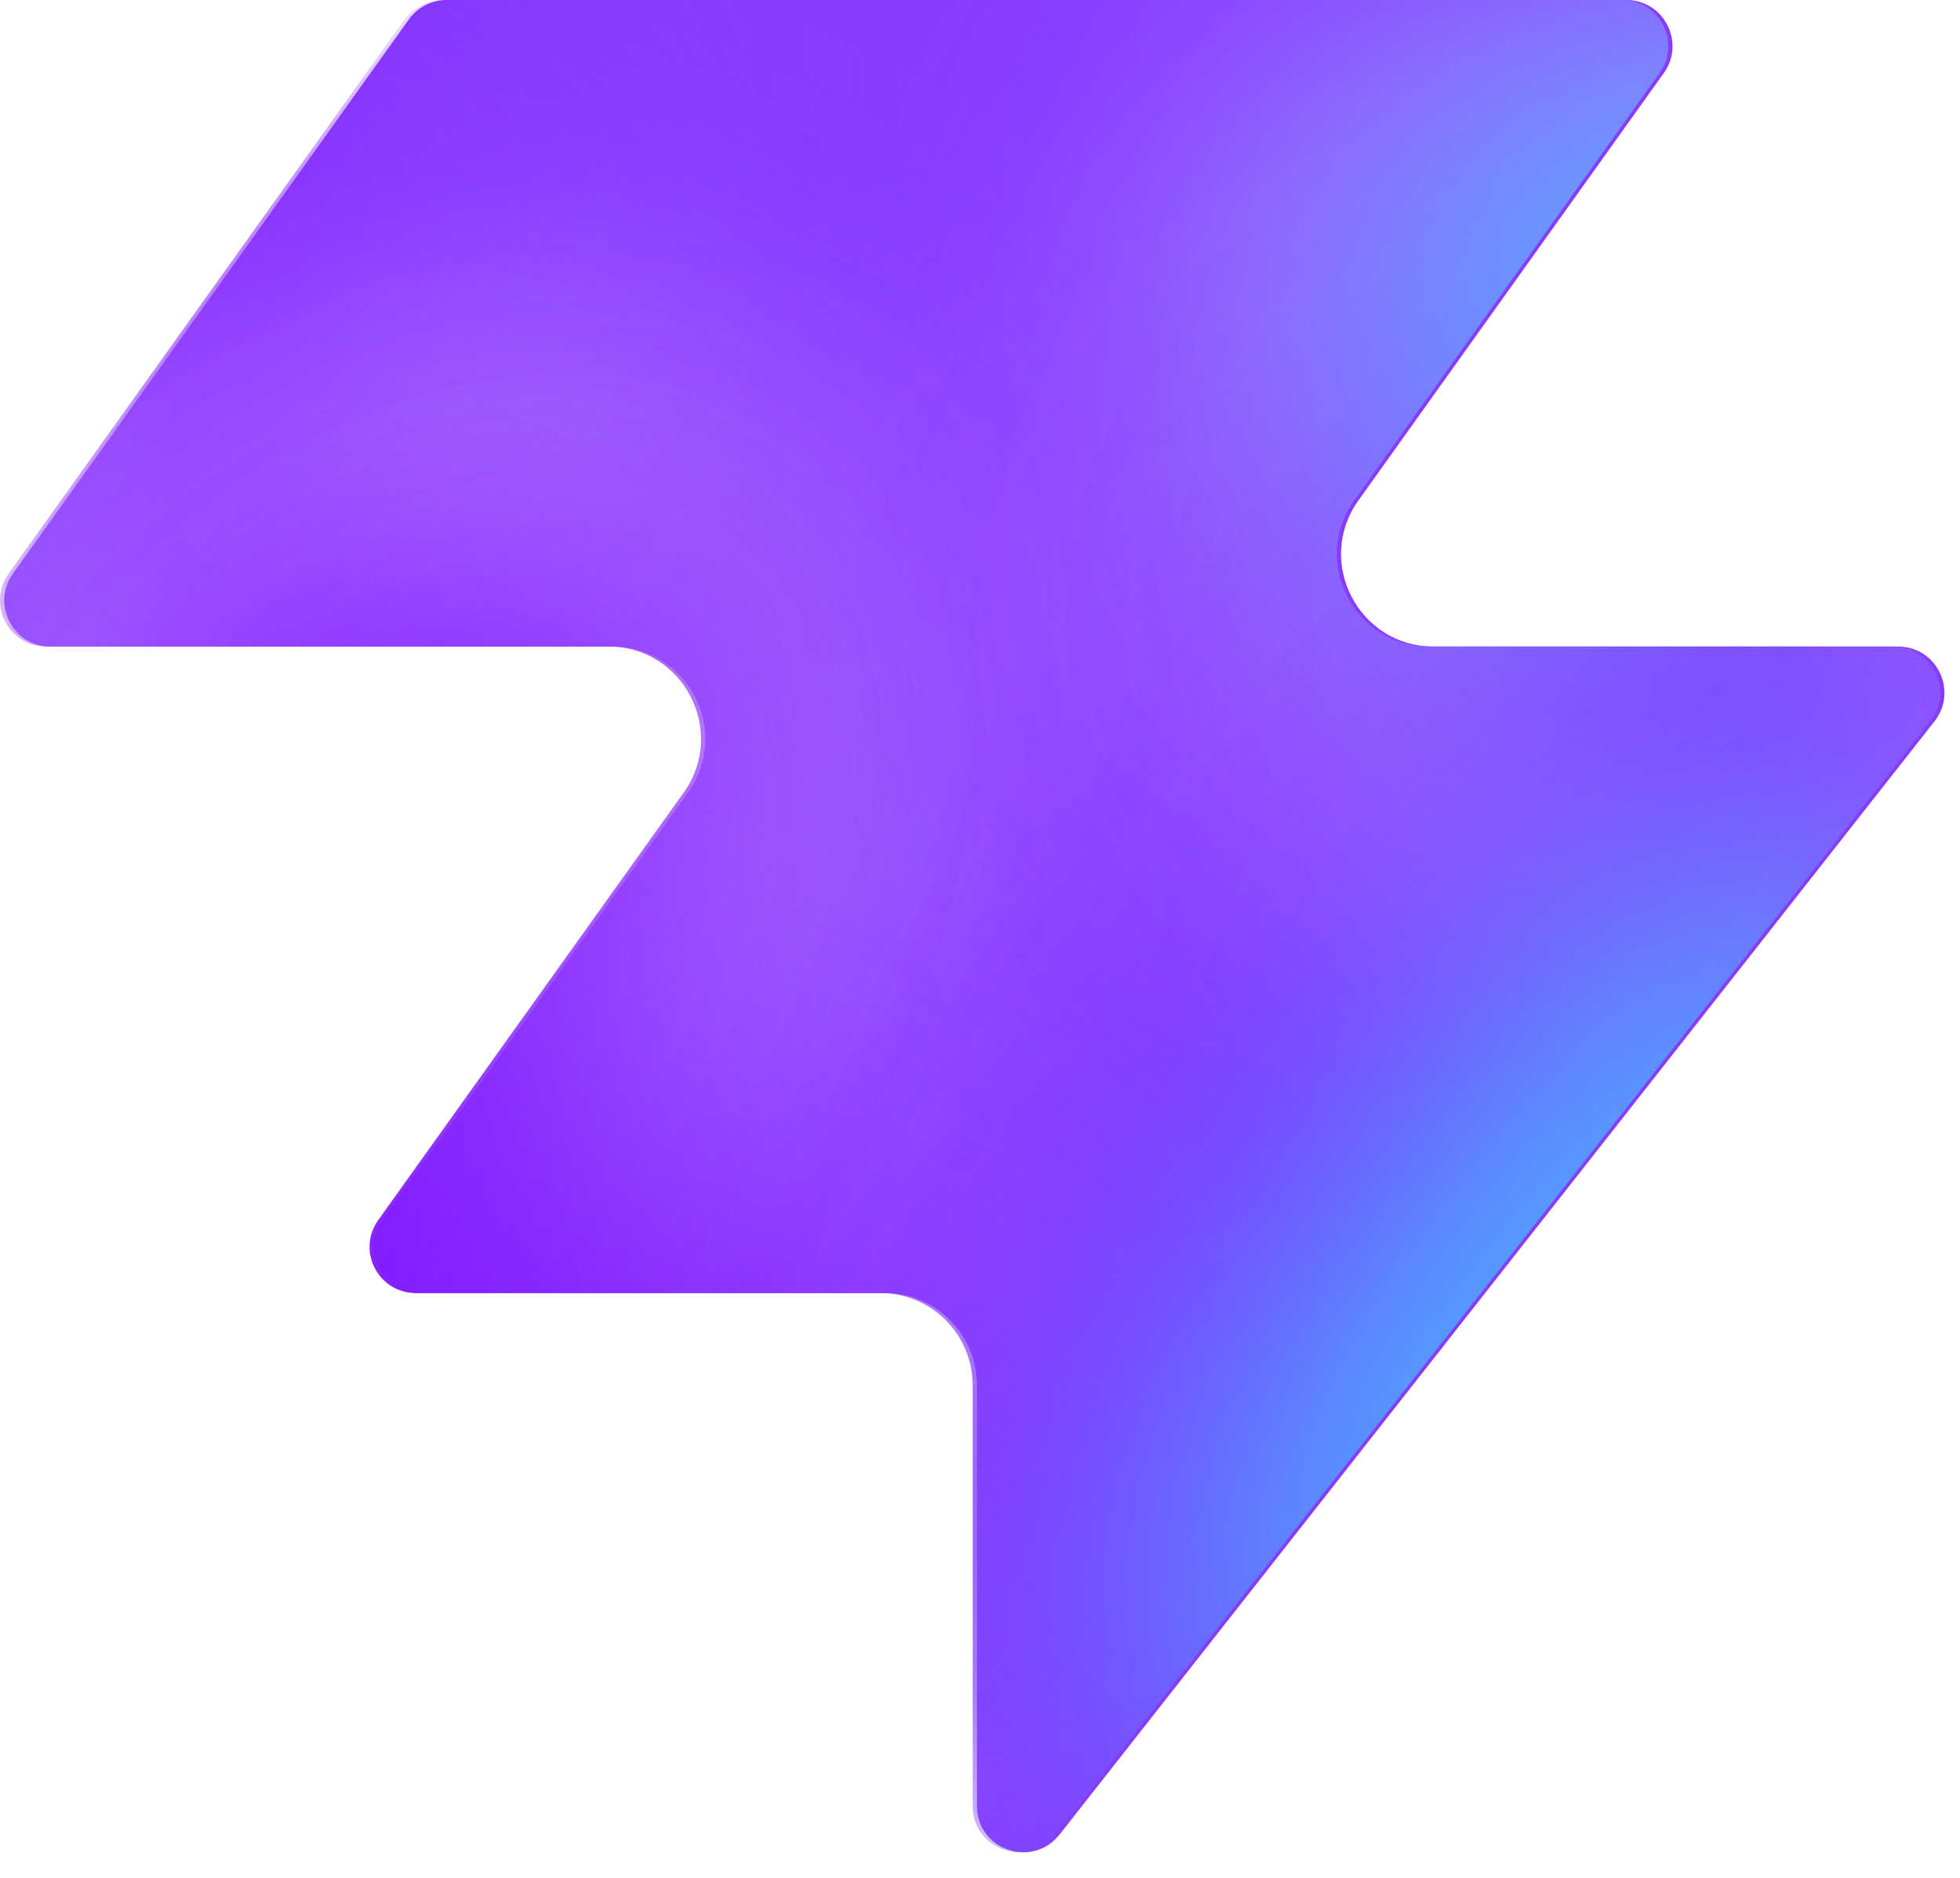
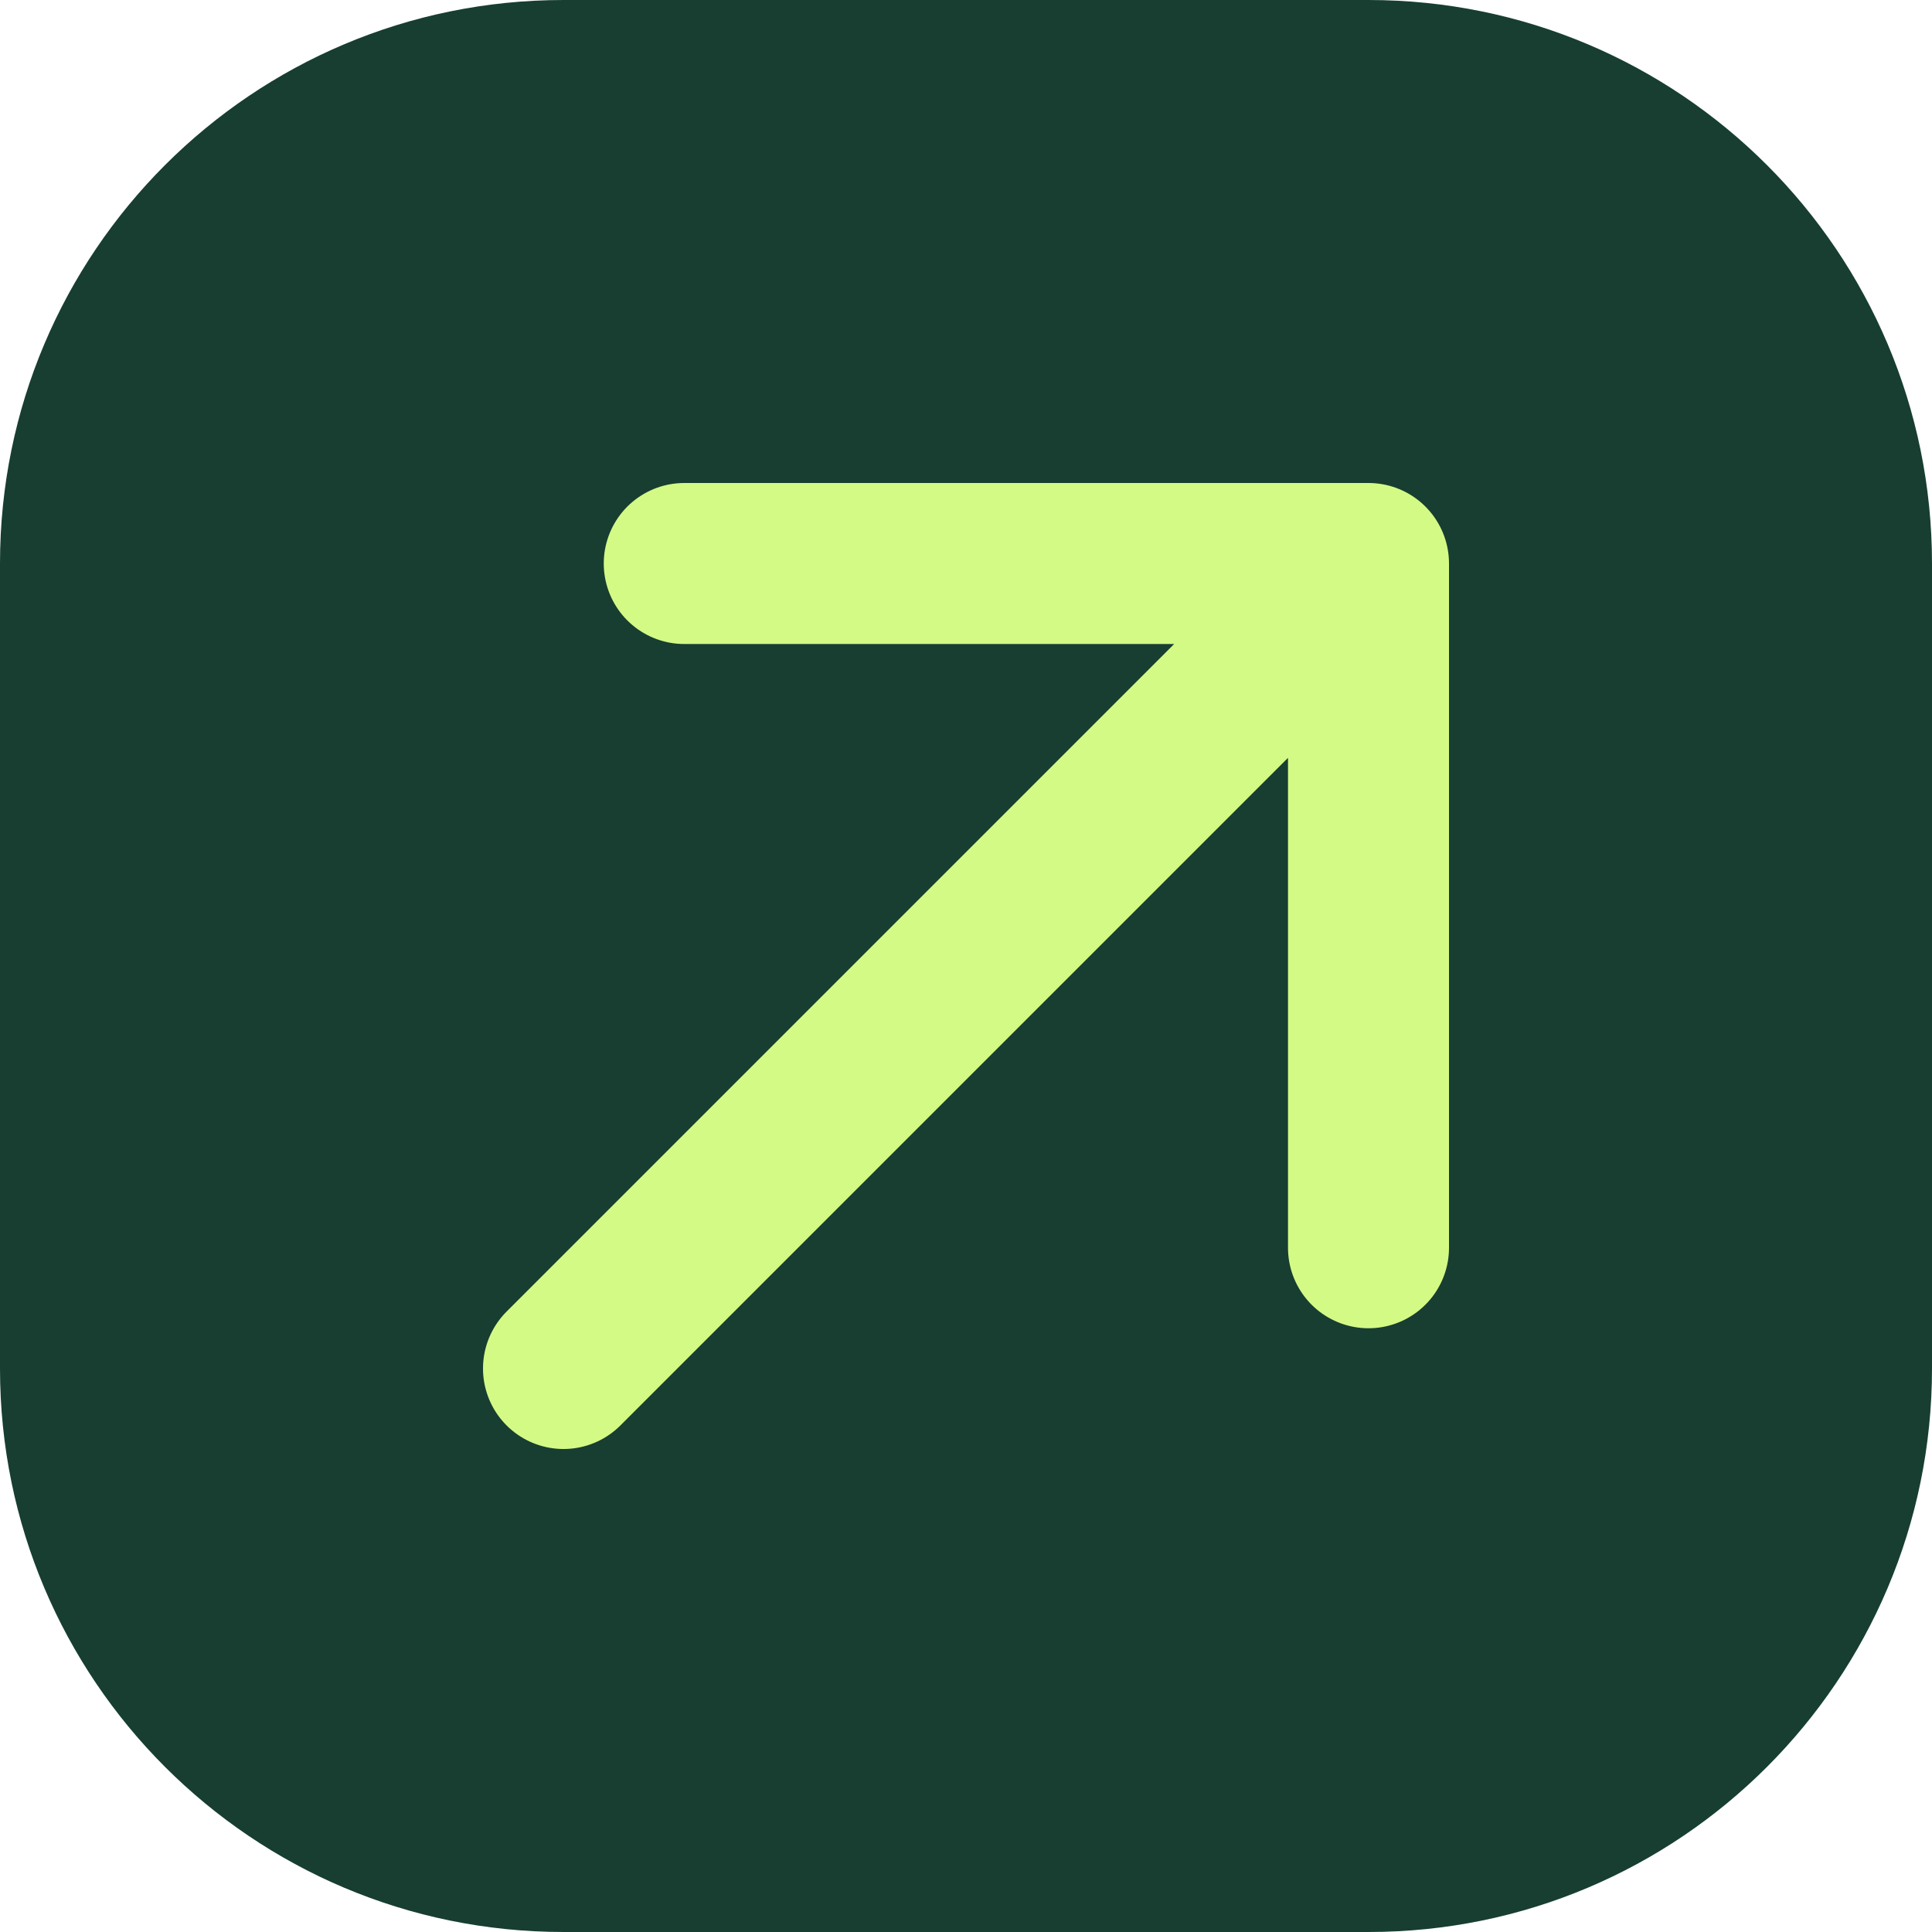
- <svg xmlns="http://www.w3.org/2000/svg" width="48" height="46" fill="none" viewBox="0 0 48 46">
-   <path fill="#863bff" d="M25.946 44.938c-.664.845-2.021.375-2.021-.698V33.937a2.26 2.26 0 0 0-2.262-2.262H10.287c-.92 0-1.456-1.04-.92-1.788l7.48-10.471c1.07-1.497 0-3.578-1.842-3.578H1.237c-.92 0-1.456-1.04-.92-1.788L10.013.474c.214-.297.556-.474.92-.474h28.894c.92 0 1.456 1.04.92 1.788l-7.48 10.471c-1.07 1.498 0 3.579 1.842 3.579h11.377c.943 0 1.473 1.088.89 1.83L25.947 44.94z" style="fill:#863bff;fill:color(display-p3 .525 .23 1);fill-opacity:1" />
-   <mask id="a" width="48" height="46" x="0" y="0" maskUnits="userSpaceOnUse" style="mask-type:alpha">
-     <path fill="#000" d="M25.842 44.938c-.664.844-2.021.375-2.021-.698V33.937a2.26 2.26 0 0 0-2.262-2.262H10.183c-.92 0-1.456-1.04-.92-1.788l7.48-10.471c1.07-1.498 0-3.579-1.842-3.579H1.133c-.92 0-1.456-1.04-.92-1.787L9.91.473c.214-.297.556-.474.92-.474h28.894c.92 0 1.456 1.04.92 1.788l-7.48 10.471c-1.07 1.498 0 3.578 1.842 3.578h11.377c.943 0 1.473 1.088.89 1.832L25.843 44.94z" style="fill:#000;fill-opacity:1" />
-   </mask>
-   <g mask="url(#a)">
-     <g filter="url(#b)">
-       <ellipse cx="5.508" cy="14.704" fill="#ede6ff" rx="5.508" ry="14.704" style="fill:#ede6ff;fill:color(display-p3 .927 .903 1);fill-opacity:1" transform="matrix(.00324 1 1 -.00324 -4.47 31.516)" />
-     </g>
-     <g filter="url(#c)">
-       <ellipse cx="10.399" cy="29.851" fill="#ede6ff" rx="10.399" ry="29.851" style="fill:#ede6ff;fill:color(display-p3 .927 .903 1);fill-opacity:1" transform="matrix(.00324 1 1 -.00324 -39.328 7.883)" />
-     </g>
-     <g filter="url(#d)">
-       <ellipse cx="5.508" cy="30.487" fill="#7e14ff" rx="5.508" ry="30.487" style="fill:#7e14ff;fill:color(display-p3 .492 .077 1);fill-opacity:1" transform="rotate(89.814 -25.913 -14.639)scale(1 -1)" />
-     </g>
-     <g filter="url(#e)">
-       <ellipse cx="5.508" cy="30.599" fill="#7e14ff" rx="5.508" ry="30.599" style="fill:#7e14ff;fill:color(display-p3 .492 .077 1);fill-opacity:1" transform="rotate(89.814 -32.644 -3.334)scale(1 -1)" />
-     </g>
-     <g filter="url(#f)">
-       <ellipse cx="5.508" cy="30.599" fill="#7e14ff" rx="5.508" ry="30.599" style="fill:#7e14ff;fill:color(display-p3 .492 .077 1);fill-opacity:1" transform="matrix(.00324 1 1 -.00324 -34.34 30.47)" />
-     </g>
-     <g filter="url(#g)">
-       <ellipse cx="14.072" cy="22.078" fill="#ede6ff" rx="14.072" ry="22.078" style="fill:#ede6ff;fill:color(display-p3 .927 .903 1);fill-opacity:1" transform="rotate(93.35 24.506 48.493)scale(-1 1)" />
-     </g>
-     <g filter="url(#h)">
-       <ellipse cx="3.47" cy="21.501" fill="#7e14ff" rx="3.47" ry="21.501" style="fill:#7e14ff;fill:color(display-p3 .492 .077 1);fill-opacity:1" transform="rotate(89.009 28.708 47.59)scale(-1 1)" />
-     </g>
-     <g filter="url(#i)">
-       <ellipse cx="3.47" cy="21.501" fill="#7e14ff" rx="3.47" ry="21.501" style="fill:#7e14ff;fill:color(display-p3 .492 .077 1);fill-opacity:1" transform="rotate(89.009 28.708 47.59)scale(-1 1)" />
-     </g>
-     <g filter="url(#j)">
-       <ellipse cx=".387" cy="8.972" fill="#7e14ff" rx="4.407" ry="29.108" style="fill:#7e14ff;fill:color(display-p3 .492 .077 1);fill-opacity:1" transform="rotate(39.51 .387 8.972)" />
-     </g>
-     <g filter="url(#k)">
-       <ellipse cx="47.523" cy="-6.092" fill="#7e14ff" rx="4.407" ry="29.108" style="fill:#7e14ff;fill:color(display-p3 .492 .077 1);fill-opacity:1" transform="rotate(37.892 47.523 -6.092)" />
-     </g>
-     <g filter="url(#l)">
-       <ellipse cx="41.412" cy="6.333" fill="#47bfff" rx="5.971" ry="9.665" style="fill:#47bfff;fill:color(display-p3 .28 .748 1);fill-opacity:1" transform="rotate(37.892 41.412 6.333)" />
-     </g>
-     <g filter="url(#m)">
-       <ellipse cx="-1.879" cy="38.332" fill="#7e14ff" rx="4.407" ry="29.108" style="fill:#7e14ff;fill:color(display-p3 .492 .077 1);fill-opacity:1" transform="rotate(37.892 -1.88 38.332)" />
-     </g>
-     <g filter="url(#n)">
-       <ellipse cx="-1.879" cy="38.332" fill="#7e14ff" rx="4.407" ry="29.108" style="fill:#7e14ff;fill:color(display-p3 .492 .077 1);fill-opacity:1" transform="rotate(37.892 -1.88 38.332)" />
-     </g>
-     <g filter="url(#o)">
-       <ellipse cx="35.651" cy="29.907" fill="#7e14ff" rx="4.407" ry="29.108" style="fill:#7e14ff;fill:color(display-p3 .492 .077 1);fill-opacity:1" transform="rotate(37.892 35.651 29.907)" />
-     </g>
-     <g filter="url(#p)">
-       <ellipse cx="38.418" cy="32.4" fill="#47bfff" rx="5.971" ry="15.297" style="fill:#47bfff;fill:color(display-p3 .28 .748 1);fill-opacity:1" transform="rotate(37.892 38.418 32.4)" />
-     </g>
-   </g>
-   <defs>
-     <filter id="b" width="60.045" height="41.654" x="-19.77" y="16.149" color-interpolation-filters="sRGB" filterUnits="userSpaceOnUse">
-       <feFlood flood-opacity="0" result="BackgroundImageFix" />
-       <feBlend in="SourceGraphic" in2="BackgroundImageFix" result="shape" />
-       <feGaussianBlur result="effect1_foregroundBlur_2002_17158" stdDeviation="7.659" />
-     </filter>
-     <filter id="c" width="90.34" height="51.437" x="-54.613" y="-7.533" color-interpolation-filters="sRGB" filterUnits="userSpaceOnUse">
-       <feFlood flood-opacity="0" result="BackgroundImageFix" />
-       <feBlend in="SourceGraphic" in2="BackgroundImageFix" result="shape" />
-       <feGaussianBlur result="effect1_foregroundBlur_2002_17158" stdDeviation="7.659" />
-     </filter>
-     <filter id="d" width="79.355" height="29.4" x="-49.64" y="2.03" color-interpolation-filters="sRGB" filterUnits="userSpaceOnUse">
-       <feFlood flood-opacity="0" result="BackgroundImageFix" />
-       <feBlend in="SourceGraphic" in2="BackgroundImageFix" result="shape" />
-       <feGaussianBlur result="effect1_foregroundBlur_2002_17158" stdDeviation="4.596" />
-     </filter>
-     <filter id="e" width="79.579" height="29.4" x="-45.045" y="20.029" color-interpolation-filters="sRGB" filterUnits="userSpaceOnUse">
-       <feFlood flood-opacity="0" result="BackgroundImageFix" />
-       <feBlend in="SourceGraphic" in2="BackgroundImageFix" result="shape" />
-       <feGaussianBlur result="effect1_foregroundBlur_2002_17158" stdDeviation="4.596" />
-     </filter>
-     <filter id="f" width="79.579" height="29.4" x="-43.513" y="21.178" color-interpolation-filters="sRGB" filterUnits="userSpaceOnUse">
-       <feFlood flood-opacity="0" result="BackgroundImageFix" />
-       <feBlend in="SourceGraphic" in2="BackgroundImageFix" result="shape" />
-       <feGaussianBlur result="effect1_foregroundBlur_2002_17158" stdDeviation="4.596" />
-     </filter>
-     <filter id="g" width="74.749" height="58.852" x="15.756" y="-17.901" color-interpolation-filters="sRGB" filterUnits="userSpaceOnUse">
-       <feFlood flood-opacity="0" result="BackgroundImageFix" />
-       <feBlend in="SourceGraphic" in2="BackgroundImageFix" result="shape" />
-       <feGaussianBlur result="effect1_foregroundBlur_2002_17158" stdDeviation="7.659" />
-     </filter>
-     <filter id="h" width="61.377" height="25.362" x="23.548" y="2.284" color-interpolation-filters="sRGB" filterUnits="userSpaceOnUse">
-       <feFlood flood-opacity="0" result="BackgroundImageFix" />
-       <feBlend in="SourceGraphic" in2="BackgroundImageFix" result="shape" />
-       <feGaussianBlur result="effect1_foregroundBlur_2002_17158" stdDeviation="4.596" />
-     </filter>
-     <filter id="i" width="61.377" height="25.362" x="23.548" y="2.284" color-interpolation-filters="sRGB" filterUnits="userSpaceOnUse">
-       <feFlood flood-opacity="0" result="BackgroundImageFix" />
-       <feBlend in="SourceGraphic" in2="BackgroundImageFix" result="shape" />
-       <feGaussianBlur result="effect1_foregroundBlur_2002_17158" stdDeviation="4.596" />
-     </filter>
-     <filter id="j" width="56.045" height="63.649" x="-27.636" y="-22.853" color-interpolation-filters="sRGB" filterUnits="userSpaceOnUse">
-       <feFlood flood-opacity="0" result="BackgroundImageFix" />
-       <feBlend in="SourceGraphic" in2="BackgroundImageFix" result="shape" />
-       <feGaussianBlur result="effect1_foregroundBlur_2002_17158" stdDeviation="4.596" />
-     </filter>
-     <filter id="k" width="54.814" height="64.646" x="20.116" y="-38.415" color-interpolation-filters="sRGB" filterUnits="userSpaceOnUse">
-       <feFlood flood-opacity="0" result="BackgroundImageFix" />
-       <feBlend in="SourceGraphic" in2="BackgroundImageFix" result="shape" />
-       <feGaussianBlur result="effect1_foregroundBlur_2002_17158" stdDeviation="4.596" />
-     </filter>
-     <filter id="l" width="33.541" height="35.313" x="24.641" y="-11.323" color-interpolation-filters="sRGB" filterUnits="userSpaceOnUse">
-       <feFlood flood-opacity="0" result="BackgroundImageFix" />
-       <feBlend in="SourceGraphic" in2="BackgroundImageFix" result="shape" />
-       <feGaussianBlur result="effect1_foregroundBlur_2002_17158" stdDeviation="4.596" />
-     </filter>
-     <filter id="m" width="54.814" height="64.646" x="-29.286" y="6.009" color-interpolation-filters="sRGB" filterUnits="userSpaceOnUse">
-       <feFlood flood-opacity="0" result="BackgroundImageFix" />
-       <feBlend in="SourceGraphic" in2="BackgroundImageFix" result="shape" />
-       <feGaussianBlur result="effect1_foregroundBlur_2002_17158" stdDeviation="4.596" />
-     </filter>
-     <filter id="n" width="54.814" height="64.646" x="-29.286" y="6.009" color-interpolation-filters="sRGB" filterUnits="userSpaceOnUse">
-       <feFlood flood-opacity="0" result="BackgroundImageFix" />
-       <feBlend in="SourceGraphic" in2="BackgroundImageFix" result="shape" />
-       <feGaussianBlur result="effect1_foregroundBlur_2002_17158" stdDeviation="4.596" />
-     </filter>
-     <filter id="o" width="54.814" height="64.646" x="8.244" y="-2.416" color-interpolation-filters="sRGB" filterUnits="userSpaceOnUse">
-       <feFlood flood-opacity="0" result="BackgroundImageFix" />
-       <feBlend in="SourceGraphic" in2="BackgroundImageFix" result="shape" />
-       <feGaussianBlur result="effect1_foregroundBlur_2002_17158" stdDeviation="4.596" />
-     </filter>
-     <filter id="p" width="39.409" height="43.623" x="18.713" y="10.588" color-interpolation-filters="sRGB" filterUnits="userSpaceOnUse">
-       <feFlood flood-opacity="0" result="BackgroundImageFix" />
-       <feBlend in="SourceGraphic" in2="BackgroundImageFix" result="shape" />
-       <feGaussianBlur result="effect1_foregroundBlur_2002_17158" stdDeviation="4.596" />
-     </filter>
-   </defs>
+ <svg xmlns="http://www.w3.org/2000/svg" viewBox="0 0 48 48">
+   <rect width="48" height="48" rx="14" fill="#173e31" />
+   <path d="M14 34 34 14M17 14h17v17" fill="none" stroke="#d4fa86" stroke-width="4" stroke-linecap="round" stroke-linejoin="round" />
</svg>
